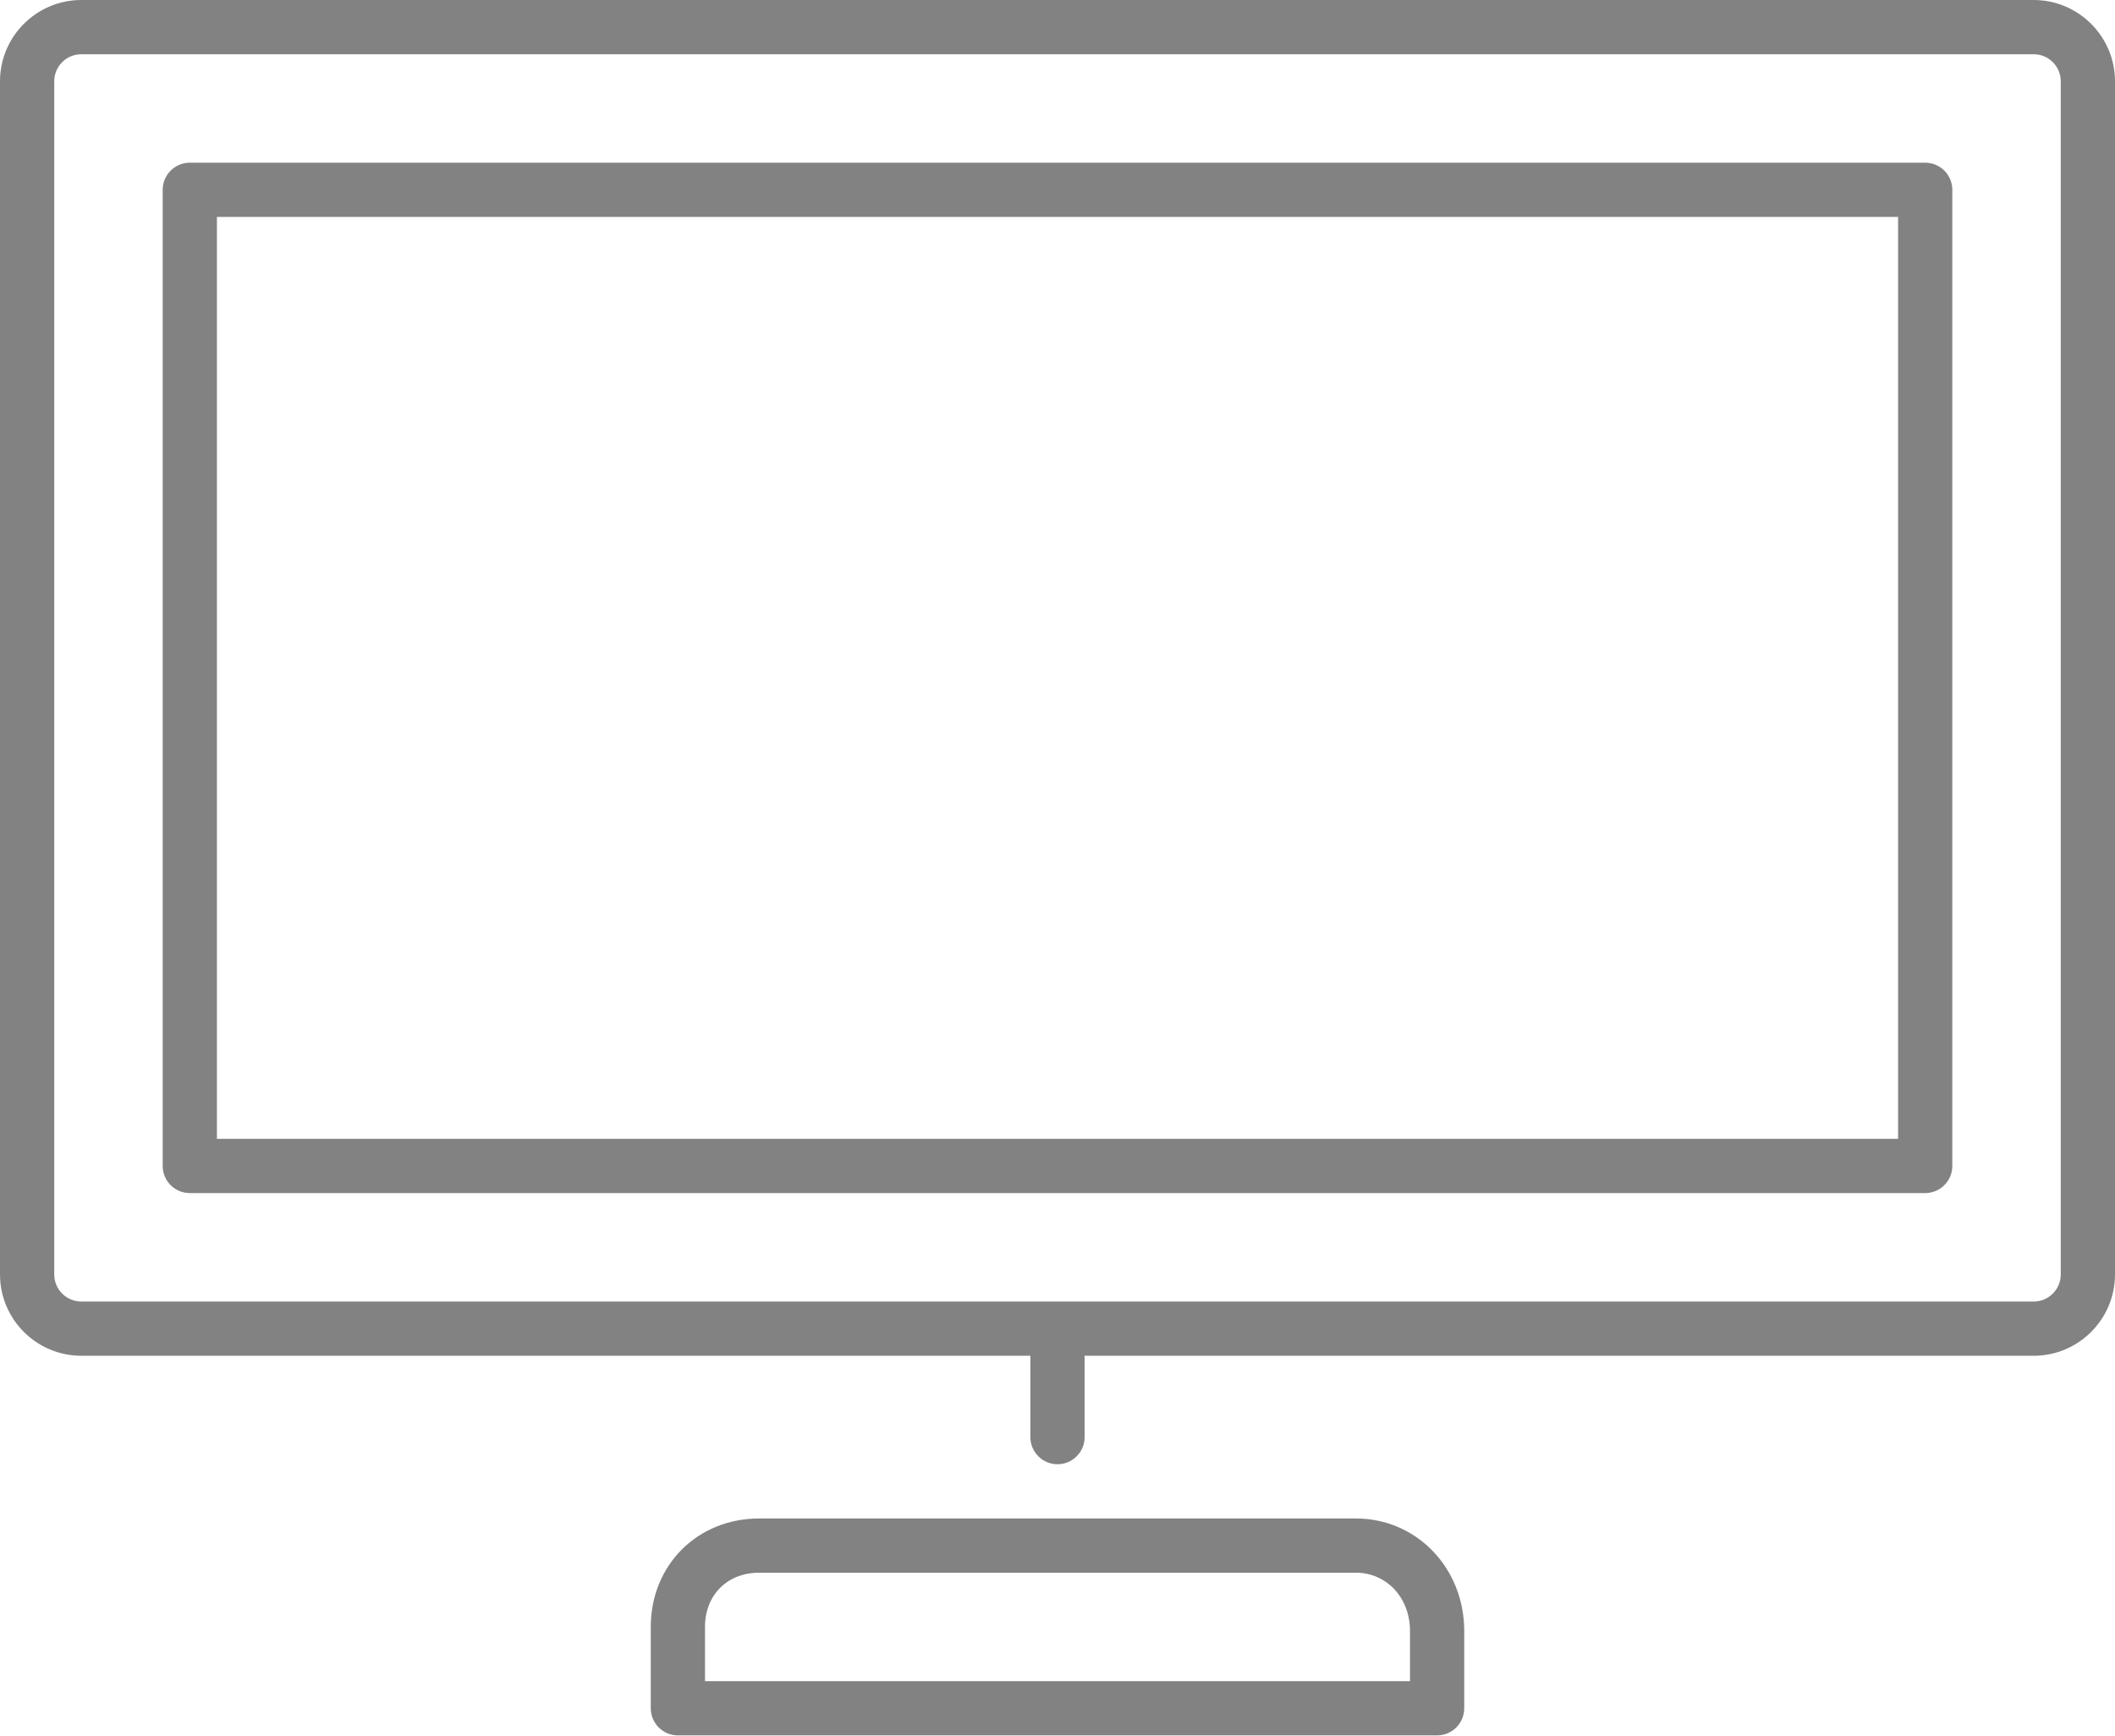
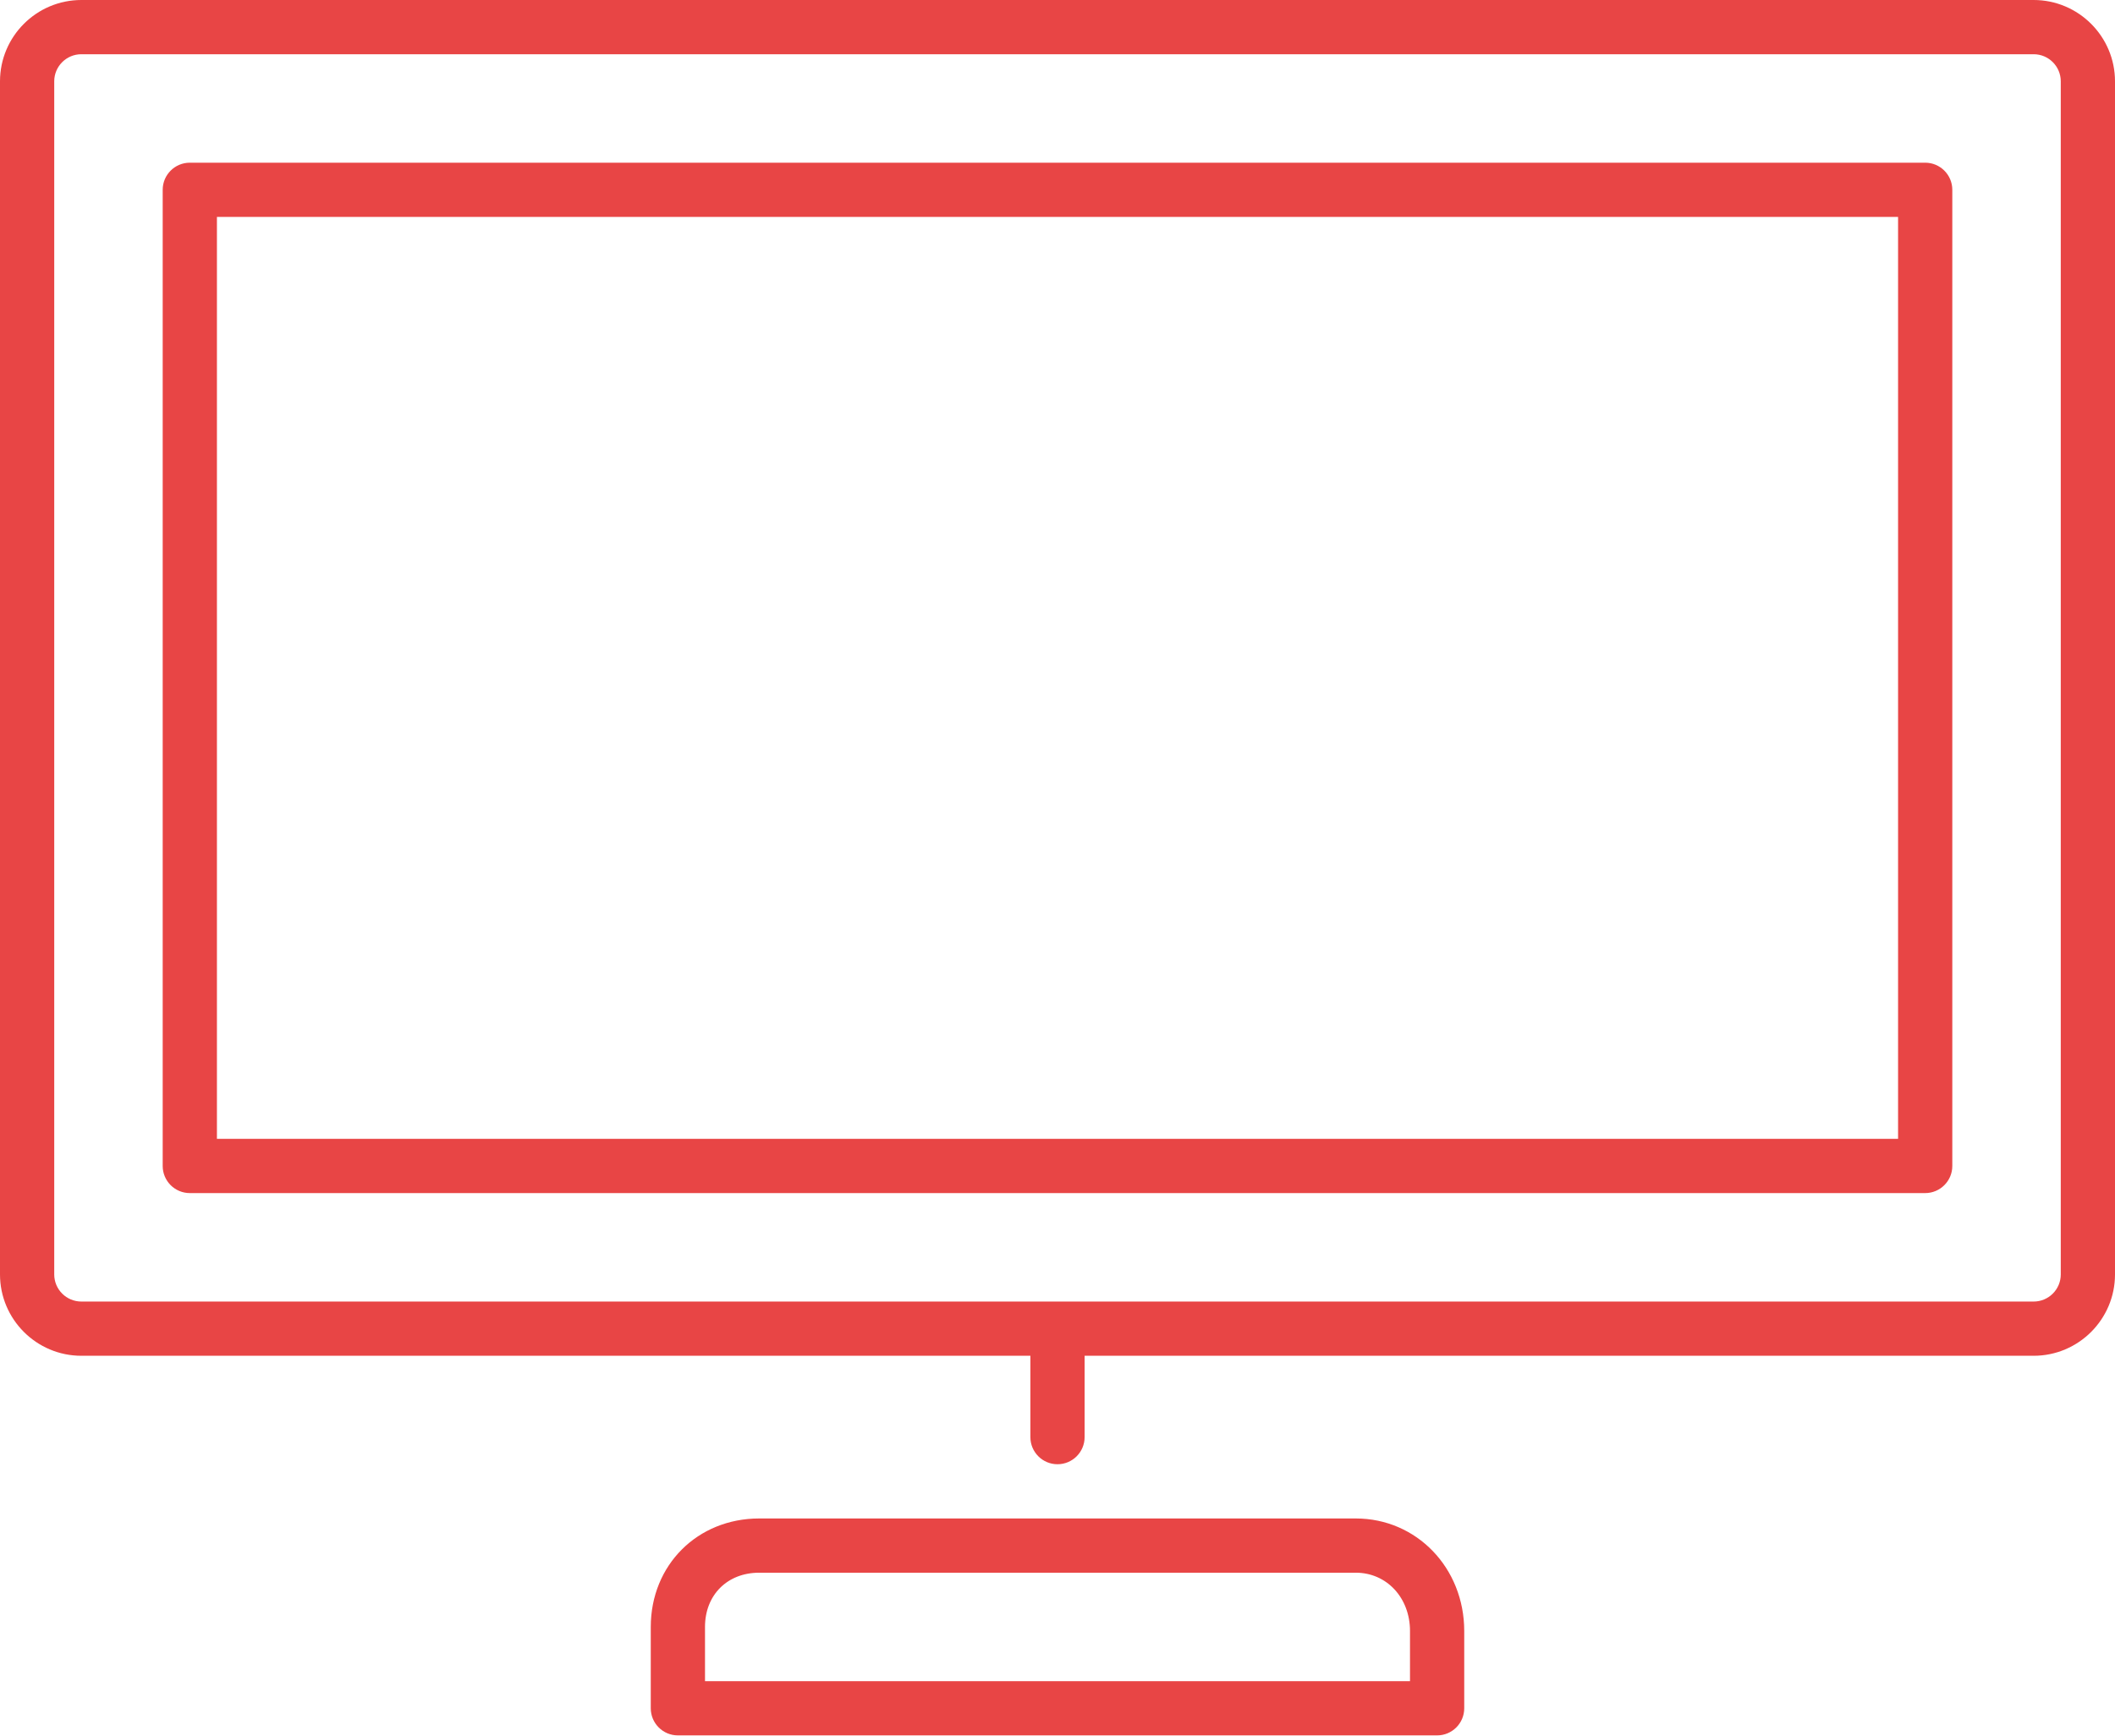
<svg xmlns="http://www.w3.org/2000/svg" version="1.1" id="Layer_1" x="0px" y="0px" width="39px" height="32px" viewBox="0 0 39 32" enable-background="new 0 0 39 32" xml:space="preserve">
  <g>
-     <path fill="#828282" d="M1.5,25H19v1.5c0,0.276,0.224,0.5,0.5,0.5s0.5-0.224,0.5-0.5V25h17.5c0.827,0,1.5-0.673,1.5-1.5v-22   C39,0.673,38.327,0,37.5,0h-36C0.673,0,0,0.673,0,1.5v22C0,24.327,0.673,25,1.5,25z M1,1.5C1,1.224,1.224,1,1.5,1h36   C37.776,1,38,1.224,38,1.5v22c0,0.276-0.224,0.5-0.5,0.5h-36C1.224,24,1,23.776,1,23.5V1.5z" />
-     <path fill="#828282" d="M3.5,22h32c0.276,0,0.5-0.224,0.5-0.5v-18C36,3.224,35.776,3,35.5,3h-32C3.224,3,3,3.224,3,3.5v18   C3,21.776,3.224,22,3.5,22z M4,4h31v17H4V4z" />
-     <path fill="#828282" d="M14,28c-1.14,0-2,0.86-2,2v1.5c0,0.276,0.224,0.5,0.5,0.5h14c0.276,0,0.5-0.224,0.5-0.5v-1.425   C27,28.912,26.122,28,25,28H14z M26,30.075V31H13v-1c0-0.589,0.411-1,1-1h11C25.57,29,26,29.462,26,30.075z" />
+     <path fill="#e84545" d="M1.5,25H19v1.5c0,0.276,0.224,0.5,0.5,0.5s0.5-0.224,0.5-0.5V25h17.5c0.827,0,1.5-0.673,1.5-1.5v-22   C39,0.673,38.327,0,37.5,0h-36C0.673,0,0,0.673,0,1.5v22C0,24.327,0.673,25,1.5,25z M1,1.5C1,1.224,1.224,1,1.5,1h36   C37.776,1,38,1.224,38,1.5v22c0,0.276-0.224,0.5-0.5,0.5h-36C1.224,24,1,23.776,1,23.5V1.5z" />
+     <path fill="#e84545" d="M3.5,22h32c0.276,0,0.5-0.224,0.5-0.5v-18C36,3.224,35.776,3,35.5,3h-32C3.224,3,3,3.224,3,3.5v18   C3,21.776,3.224,22,3.5,22z M4,4h31v17H4V4z" />
+     <path fill="#e84545" d="M14,28c-1.14,0-2,0.86-2,2v1.5c0,0.276,0.224,0.5,0.5,0.5h14c0.276,0,0.5-0.224,0.5-0.5v-1.425   C27,28.912,26.122,28,25,28H14z M26,30.075V31H13v-1c0-0.589,0.411-1,1-1h11C25.57,29,26,29.462,26,30.075z" />
  </g>
</svg>
